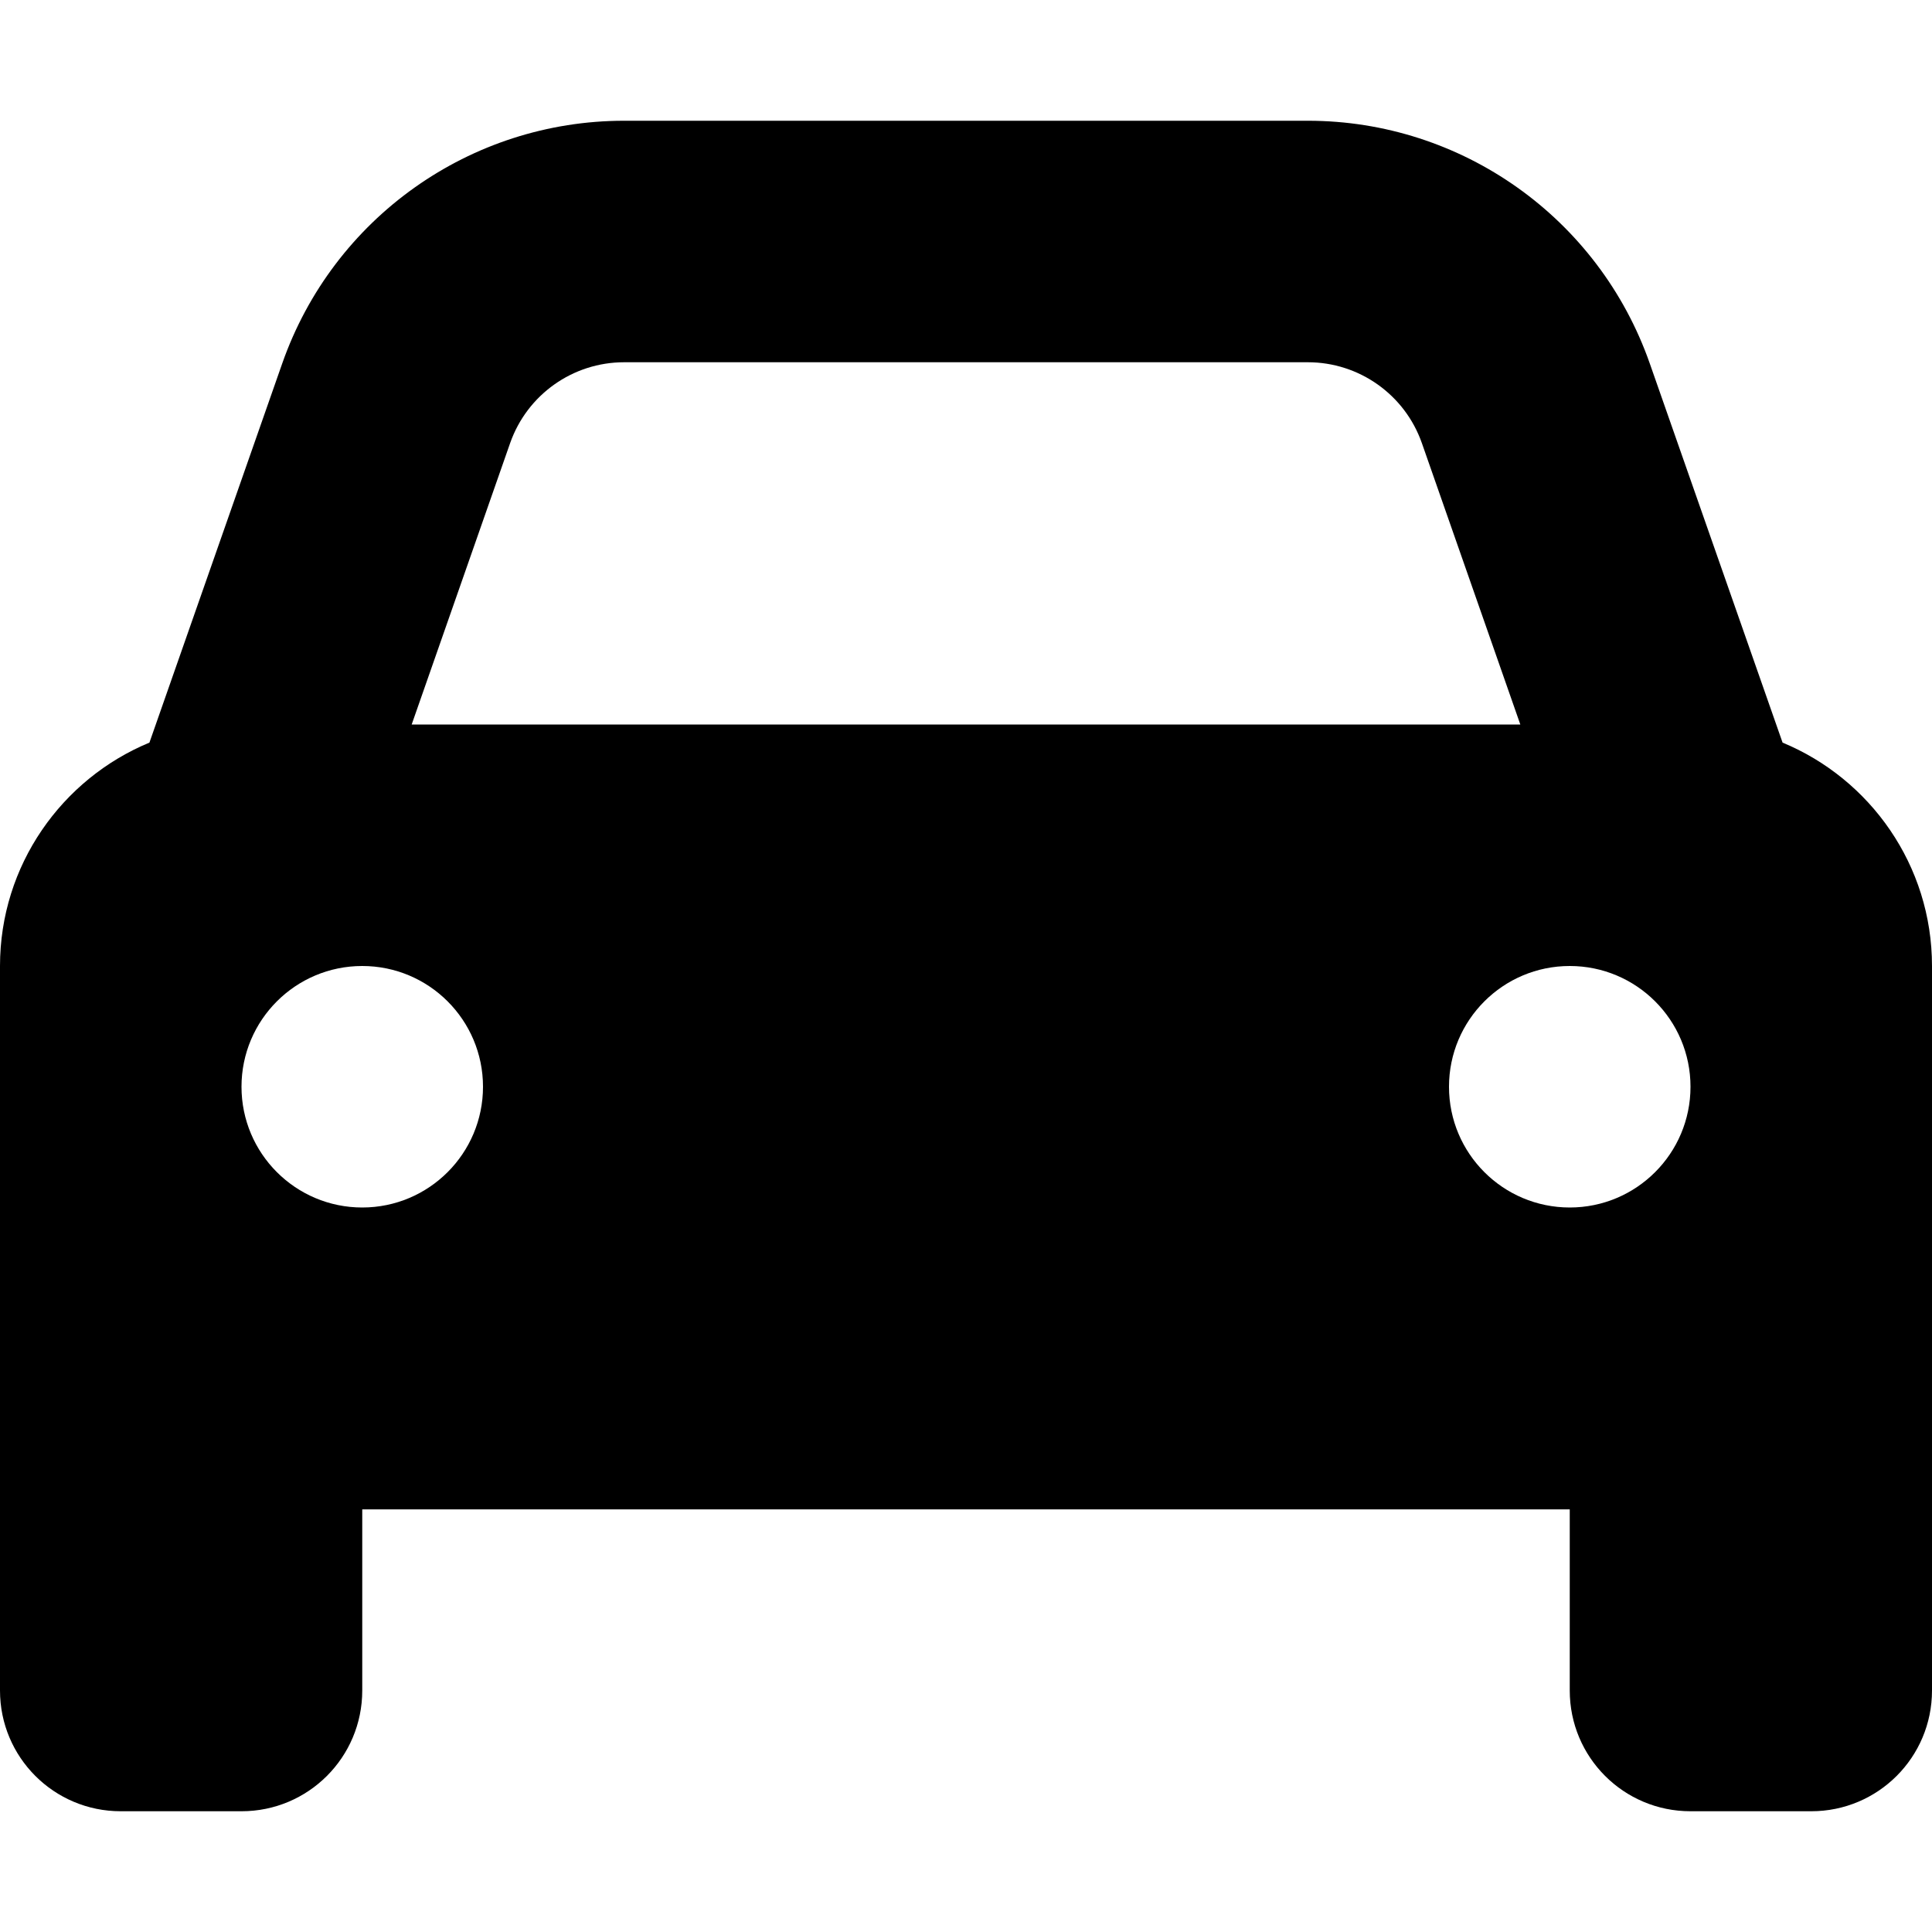
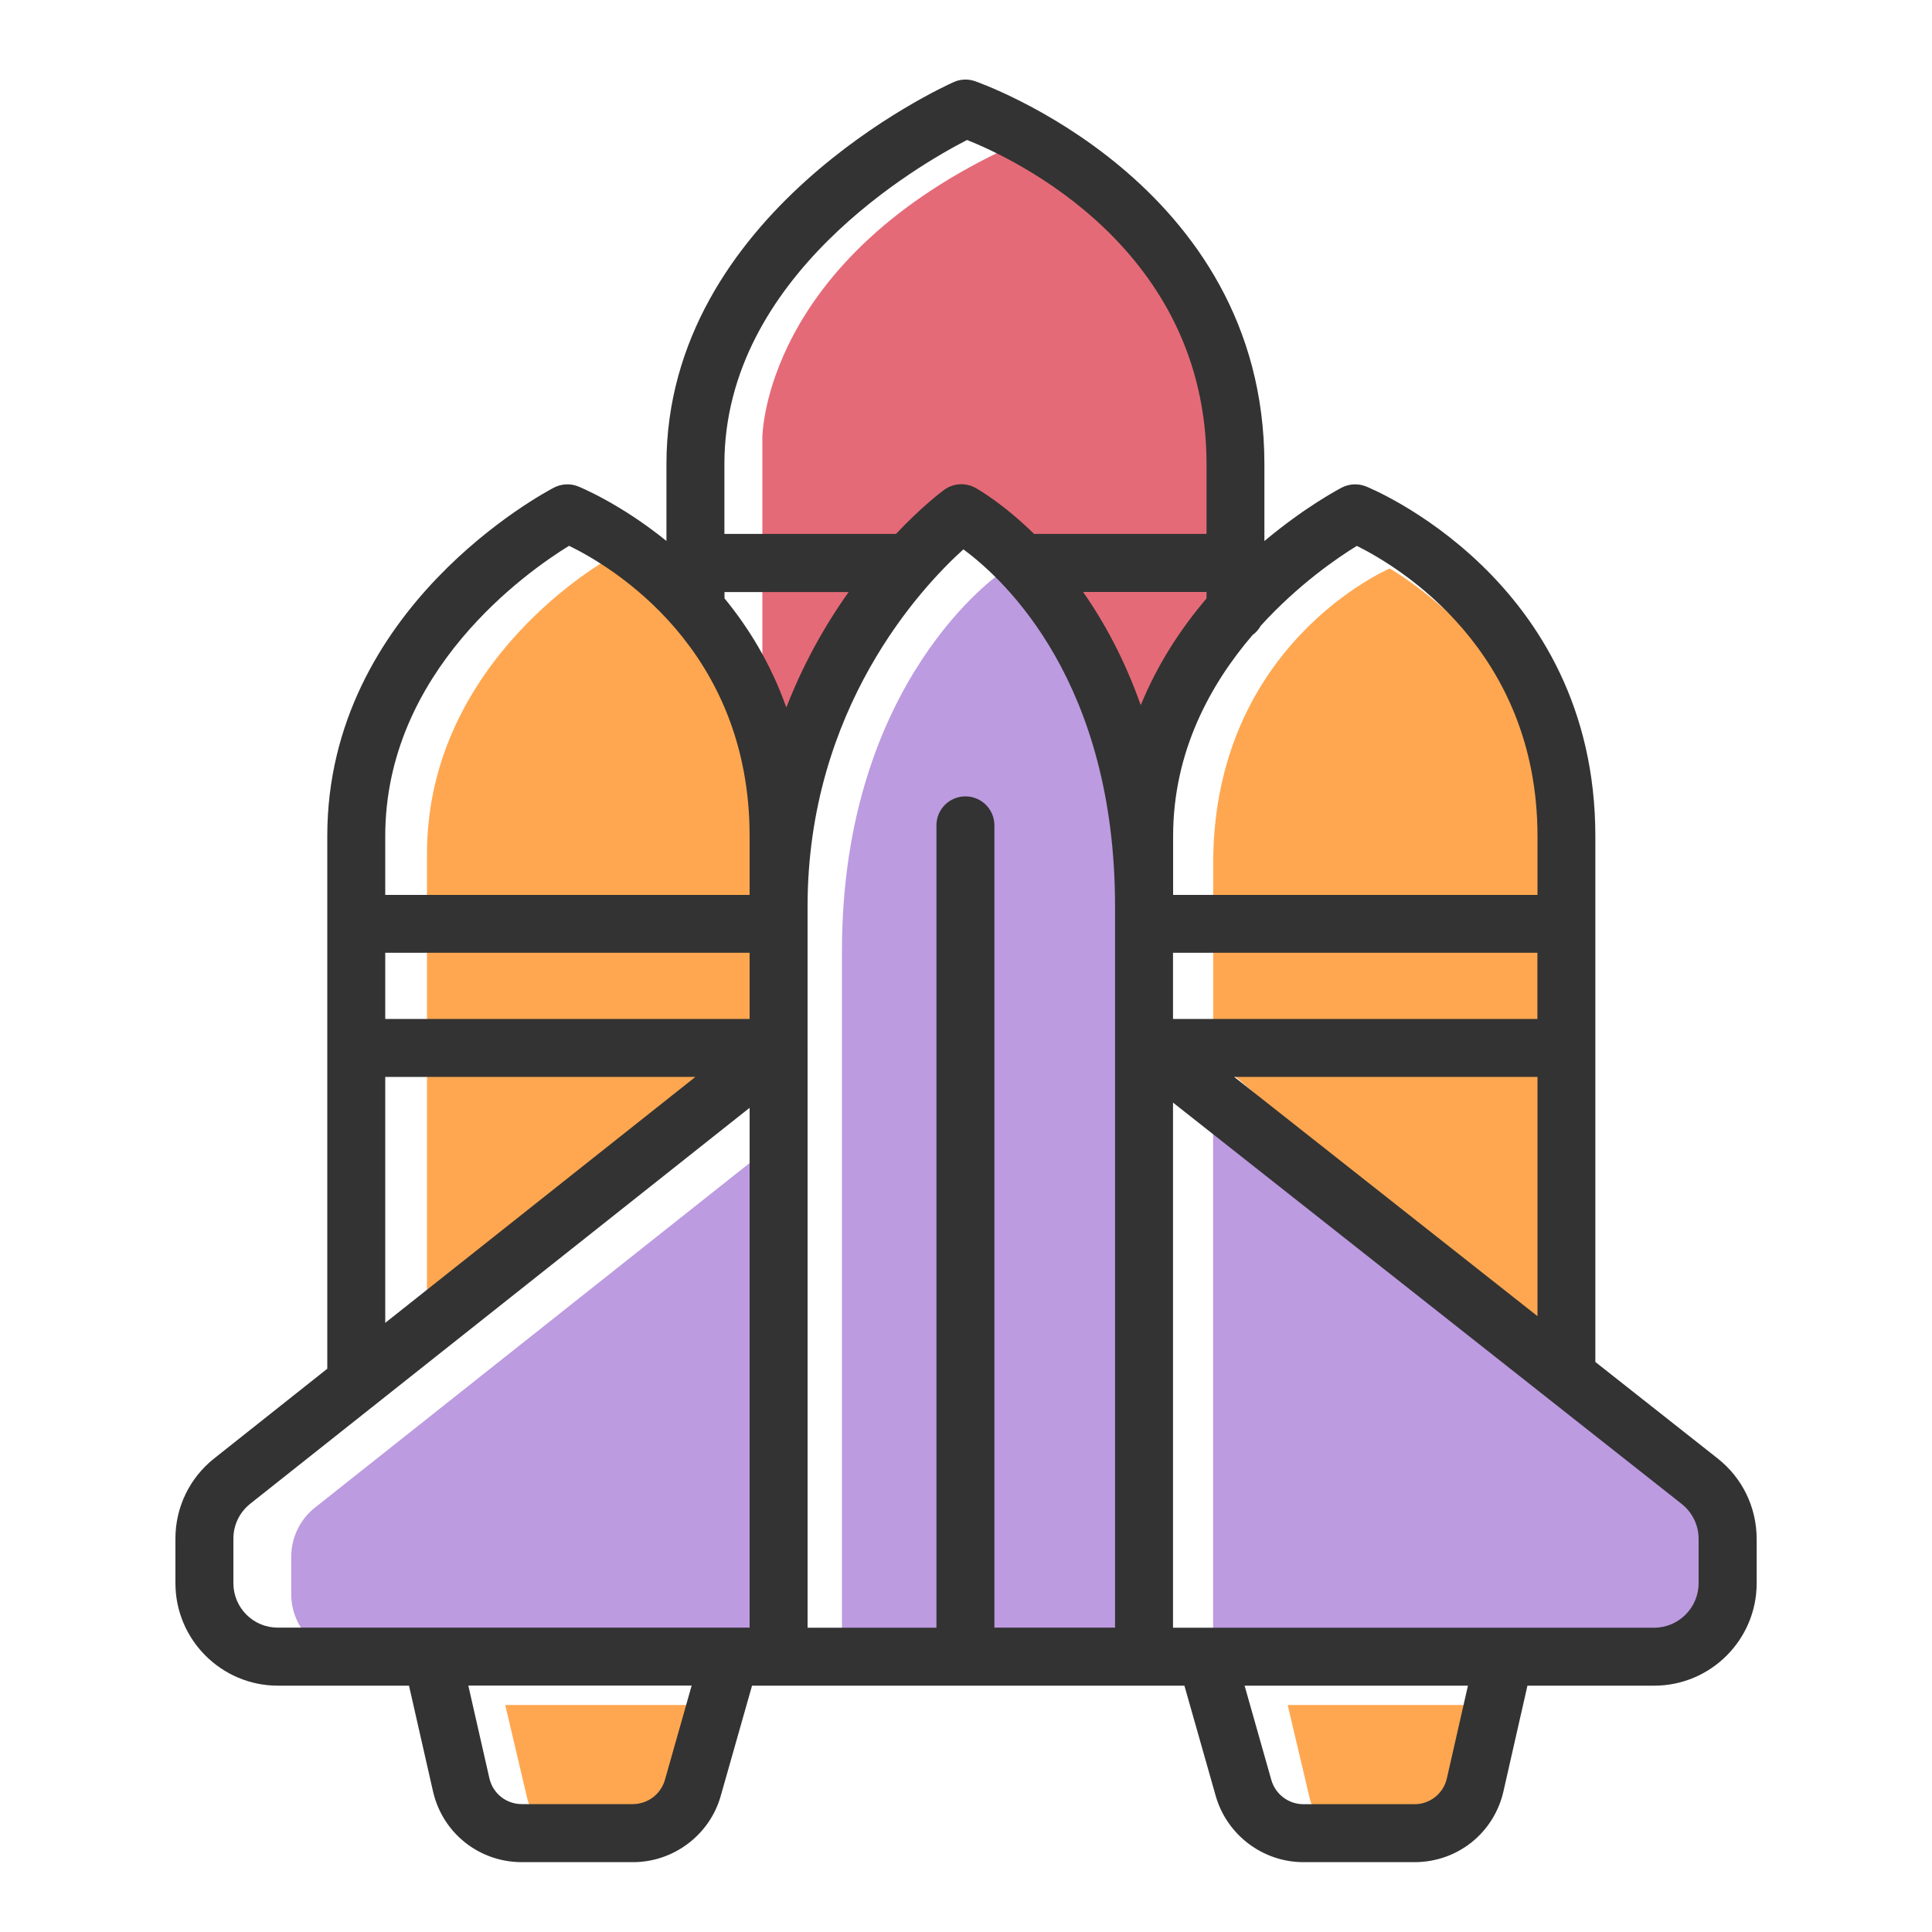
- <svg xmlns="http://www.w3.org/2000/svg" t="1703060269029" class="icon" viewBox="0 0 1024 1024" version="1.1" p-id="5201" width="200" height="200">
-   <path d="M270.4 234.8L218.2 384h587.6l-52.2-149.2c-9-25.6-33.2-42.8-60.4-42.8H330.8c-27.2 0-51.4 17.2-60.4 42.8z m-191.2 158.8L149.6 192.6C176.6 115.6 249.2 64 330.8 64h362.4c81.6 0 154.2 51.6 181.2 128.6l70.4 201c46.4 19.2 79.2 65 79.2 118.4v384c0 35.4-28.6 64-64 64h-64c-35.4 0-64-28.6-64-64v-96H192v96c0 35.4-28.6 64-64 64H64c-35.4 0-64-28.6-64-64V512c0-53.4 32.8-99.2 79.2-118.4zM256 576a64 64 0 1 0-128 0 64 64 0 1 0 128 0z m576 64a64 64 0 1 0 0-128 64 64 0 1 0 0 128z" p-id="5202" />
+ <svg xmlns="http://www.w3.org/2000/svg" t="1703060619757" class="icon" viewBox="0 0 1024 1024" version="1.1" p-id="30653" width="200" height="200">
+   <path d="M404.07 372.224V231.936s-0.051-94.515 133.837-155.29c40.397 17.766 94.464 68.864 105.062 154.061v108.493l-32.819 49.664s-57.395-94.771-100.608-116.838c-25.088 22.682-73.574 94.259-79.974 121.754-16.896 17.664-19.149-15.002-25.498-21.555z" fill="#E56A77" p-id="30654" />
+   <path d="M154.368 824.986v20.019c0 18.227 14.797 33.024 33.024 33.024h225.28v-273.766l-245.76 194.816a33.213 33.213 0 0 0-12.544 25.907z" fill="#BC9BE0" p-id="30655" />
+   <path d="M322.56 296.192S226.304 349.133 226.304 452.659v264.909l192.512-162.253V452.659C418.765 335.872 322.56 296.192 322.56 296.192zM736.614 301.312s93.645 52.941 93.645 156.467v264.909l-187.238-162.253V457.779c-0.051-116.787 93.594-156.467 93.594-156.467z" fill="#FFA750" p-id="30656" />
+   <path d="M642.97 591.206v286.874h238.336c18.944 0 34.355-15.36 34.355-34.355v-20.736c0-10.496-4.813-20.429-13.056-26.931l-259.635-204.851zM606.362 503.962c0-146.381-75.827-200.346-75.827-200.346S446.259 360.448 446.259 503.962v374.067h160.154c-0.051 0.051-0.051-227.686-0.051-374.067z" fill="#BC9BE0" p-id="30657" />
+   <path d="M348.109 971.622h-44.442c-11.622 0-21.709-7.731-24.269-18.637l-11.622-49.306h119.091l-14.899 50.534c-2.97 10.291-12.749 17.408-23.859 17.408zM762.829 971.622h-44.442c-11.622 0-21.709-7.731-24.269-18.637l-11.622-49.306h119.091l-14.899 50.534c-2.97 10.291-12.749 17.408-23.859 17.408z" fill="#FFA750" p-id="30658" />
+   <path d="M910.336 772.966l-64.768-51.098V443.187c0-136.653-120.525-184.986-121.754-185.446-4.096-1.587-8.704-1.331-12.595 0.666-1.843 0.973-19.661 10.394-41.062 28.365v-40.755c0-150.016-152.064-202.547-153.6-203.059a15.155 15.155 0 0 0-11.11 0.563c-6.195 2.765-152.218 69.376-152.218 202.496V286.72c-24.832-20.122-46.438-28.774-46.95-28.979-4.096-1.587-8.704-1.331-12.595 0.666-4.915 2.56-120.218 63.59-120.218 184.73v282.317l-59.904 47.514a54.016 54.016 0 0 0-20.582 42.547v23.603c0 29.952 24.371 54.323 54.323 54.323h69.478l12.698 55.91c5.018 22.17 24.422 37.632 47.155 37.632h58.88c21.504 0 40.653-14.438 46.49-35.123l16.589-58.419h229.171l16.589 58.419c5.888 20.685 24.986 35.123 46.49 35.123h58.88c22.733 0 42.138-15.462 47.155-37.632l12.698-55.91h67.174c29.952 0 54.323-24.371 54.323-54.323v-23.501c-0.051-16.742-7.578-32.307-20.736-42.65z m-270.848-455.782c-13.363 15.667-25.856 34.509-34.867 56.576-8.55-24.218-19.405-44.083-30.566-60.006h65.434v3.43z m-17.766 187.802h193.126v35.072h-193.126v-35.072z m32.41 65.792h160.768v126.822l-0.563-0.461-160.205-126.362z m65.024-281.446c22.374 11.11 95.744 55.142 95.744 153.856v31.13h-193.126v-31.13c0-44.902 19.814-80.589 42.086-106.598 1.792-1.28 3.277-2.97 4.352-4.915 19.866-21.862 40.806-36.147 50.944-42.342z m-206.592-215.142c25.702 10.24 126.925 57.907 126.925 171.776v37.018h-91.392c-16.538-16.179-29.696-23.654-31.232-24.474a15.421 15.421 0 0 0-16.384 1.075c-1.331 0.973-11.776 8.755-25.6 23.398H383.949v-37.018c0-99.789 103.475-158.874 128.614-171.776z m-308.378 496.589h164.403l-164.403 130.355v-130.355z m0-65.792H397.312v35.072H204.186v-35.072zM416.768 374.989c-8.141-23.04-19.917-42.189-32.768-57.856v-3.328h65.792a280.525 280.525 0 0 0-33.024 61.184zM301.619 289.28c22.682 11.059 95.693 54.426 95.693 153.907v31.13H204.186v-31.13c0-87.501 75.11-140.186 97.434-153.907zM123.699 839.117v-23.603c0-7.27 3.277-13.978 8.909-18.483l264.704-209.869v275.507H147.251c-13.005 0.051-23.552-10.547-23.552-23.552z m228.71 104.294a17.71 17.71 0 0 1-16.947 12.8h-58.88c-8.294 0-15.36-5.632-17.203-13.722l-11.162-49.101H366.592l-14.182 50.022z m75.622-387.994V480.461c0-105.114 60.518-169.37 82.586-189.286 22.374 16.486 80.384 70.758 80.384 189.286v382.208h-63.949V437.453c0-8.499-6.861-15.36-15.36-15.36s-15.36 6.861-15.36 15.36v425.267H428.032v-307.302z m338.842 387.123a17.541 17.541 0 0 1-17.203 13.722h-58.88c-7.834 0-14.797-5.274-16.947-12.8l-14.182-50.022h118.374l-11.162 49.101z m133.427-103.424c0 13.005-10.598 23.603-23.603 23.603h-254.976v-278.323l199.014 157.03 70.605 55.706c5.683 4.506 8.96 11.264 8.96 18.534v23.45z" fill="#333333" p-id="30659" />
</svg>
